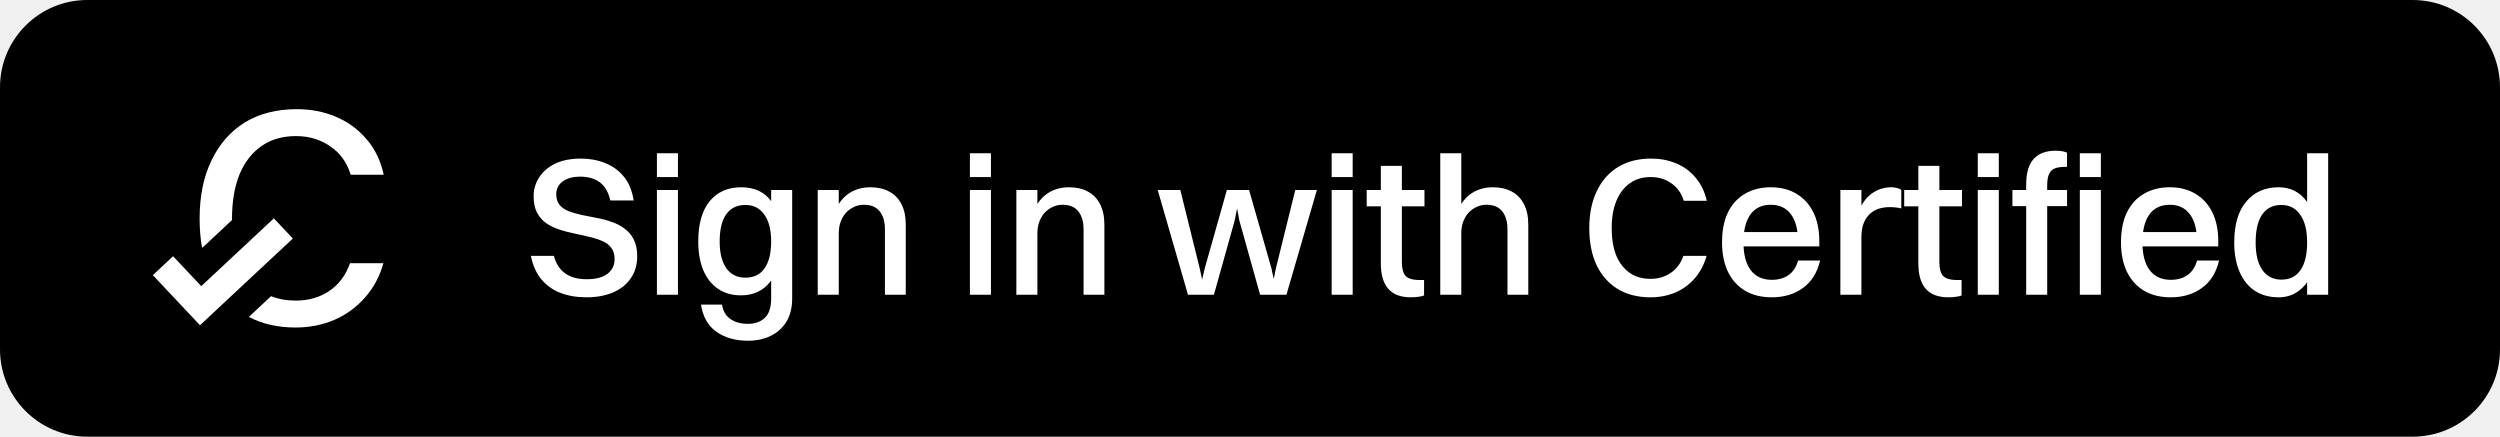
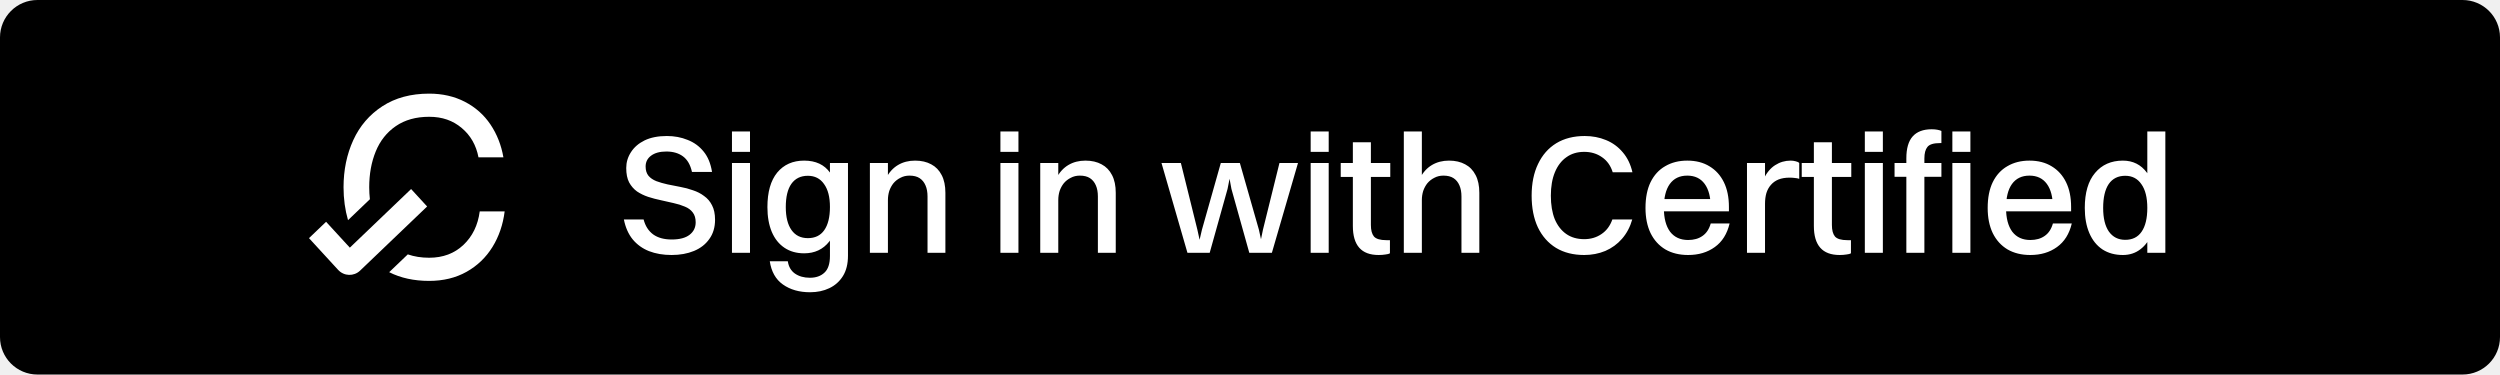
- <svg xmlns="http://www.w3.org/2000/svg" width="229" height="40" viewBox="0 0 229 40" fill="none">
-   <path d="M0 8C0 3.582 3.582 0 8 0H221C225.418 0 229 3.582 229 8V32C229 36.418 225.418 40 221 40H8C3.582 40 0 36.418 0 32V8Z" fill="black" />
-   <path d="M35.119 24.107C34.777 25.335 34.206 26.393 33.407 27.28C32.627 28.168 31.685 28.848 30.582 29.32C29.498 29.773 28.328 30 27.073 30C25.443 30 24.019 29.675 22.798 29.028L24.831 27.129C25.505 27.399 26.261 27.535 27.102 27.535C28.262 27.535 29.279 27.243 30.154 26.657C31.029 26.072 31.667 25.222 32.066 24.107H35.119Z" fill="white" />
-   <path d="M26.824 21.849L18.318 29.791L14 25.203L15.855 23.471L18.435 26.21L25.085 20L26.824 21.849Z" fill="white" />
-   <path d="M27.188 10C28.462 10 29.642 10.226 30.726 10.68C31.829 11.133 32.77 11.813 33.55 12.72C34.33 13.607 34.862 14.703 35.148 16.006H32.123C31.781 14.873 31.153 14.004 30.24 13.399C29.346 12.776 28.3 12.465 27.102 12.465C25.884 12.465 24.838 12.767 23.963 13.371C23.088 13.975 22.413 14.844 21.938 15.977C21.481 17.111 21.252 18.461 21.252 20.028C21.252 20.071 21.254 20.113 21.254 20.155L18.548 22.683L18.498 22.63C18.356 21.82 18.285 20.953 18.285 20.028C18.285 17.97 18.646 16.194 19.369 14.702C20.092 13.191 21.11 12.03 22.422 11.218C23.753 10.406 25.342 10 27.188 10Z" fill="white" />
-   <path d="M50.952 17.784C50.952 18.192 51.054 18.522 51.258 18.774C51.462 19.014 51.744 19.206 52.104 19.35C52.464 19.482 52.86 19.596 53.292 19.692C53.736 19.776 54.192 19.866 54.66 19.962C55.128 20.046 55.578 20.166 56.01 20.322C56.454 20.466 56.85 20.67 57.198 20.934C57.558 21.186 57.84 21.516 58.044 21.924C58.26 22.332 58.368 22.848 58.368 23.472C58.368 24.276 58.164 24.96 57.756 25.524C57.36 26.088 56.814 26.514 56.118 26.802C55.422 27.09 54.624 27.234 53.724 27.234C52.824 27.234 52.02 27.096 51.312 26.82C50.616 26.544 50.034 26.124 49.566 25.56C49.11 24.996 48.798 24.288 48.63 23.436H50.736C50.916 24.132 51.258 24.666 51.762 25.038C52.266 25.398 52.926 25.578 53.742 25.578C54.582 25.578 55.218 25.41 55.65 25.074C56.082 24.738 56.298 24.294 56.298 23.742C56.298 23.31 56.196 22.962 55.992 22.698C55.788 22.422 55.506 22.212 55.146 22.068C54.786 21.912 54.384 21.786 53.94 21.69C53.508 21.582 53.058 21.48 52.59 21.384C52.122 21.288 51.666 21.168 51.222 21.024C50.79 20.88 50.394 20.688 50.034 20.448C49.686 20.196 49.404 19.872 49.188 19.476C48.984 19.08 48.882 18.57 48.882 17.946C48.882 17.334 49.05 16.77 49.386 16.254C49.722 15.726 50.208 15.306 50.844 14.994C51.492 14.682 52.284 14.526 53.22 14.526C54.024 14.526 54.762 14.664 55.434 14.94C56.118 15.204 56.688 15.618 57.144 16.182C57.6 16.734 57.9 17.46 58.044 18.36H55.902C55.734 17.604 55.416 17.052 54.948 16.704C54.48 16.356 53.886 16.182 53.166 16.182C52.47 16.182 51.924 16.332 51.528 16.632C51.144 16.92 50.952 17.304 50.952 17.784ZM60.174 27V17.406H62.1V27H60.174ZM60.174 16.218V14.04H62.1V16.218H60.174ZM67.884 27.054C67.068 27.054 66.366 26.856 65.778 26.46C65.19 26.064 64.74 25.5 64.428 24.768C64.116 24.024 63.96 23.142 63.96 22.122C63.96 20.514 64.308 19.284 65.004 18.432C65.712 17.58 66.672 17.154 67.884 17.154C69.12 17.154 70.044 17.586 70.656 18.45C71.268 19.302 71.574 20.52 71.574 22.104C71.574 23.724 71.238 24.954 70.566 25.794C69.906 26.634 69.012 27.054 67.884 27.054ZM68.28 25.434C69.048 25.434 69.63 25.152 70.026 24.588C70.434 24.012 70.638 23.184 70.638 22.104C70.638 21.048 70.428 20.232 70.008 19.656C69.6 19.068 69.024 18.774 68.28 18.774C67.512 18.774 66.924 19.062 66.516 19.638C66.12 20.202 65.922 21.03 65.922 22.122C65.922 23.178 66.126 23.994 66.534 24.57C66.942 25.146 67.524 25.434 68.28 25.434ZM72.564 27.306C72.564 28.182 72.384 28.908 72.024 29.484C71.664 30.06 71.178 30.492 70.566 30.78C69.966 31.068 69.282 31.212 68.514 31.212C67.362 31.212 66.396 30.936 65.616 30.384C64.848 29.844 64.38 29.016 64.212 27.9H66.138C66.222 28.476 66.474 28.914 66.894 29.214C67.326 29.514 67.86 29.664 68.496 29.664C69.144 29.664 69.66 29.484 70.044 29.124C70.44 28.764 70.638 28.17 70.638 27.342V17.406H72.564V27.306ZM74.904 27V17.406H76.83V27H74.904ZM76.83 21.366H76.074C76.134 20.43 76.32 19.65 76.632 19.026C76.956 18.402 77.382 17.934 77.91 17.622C78.438 17.31 79.044 17.154 79.728 17.154C80.4 17.154 80.976 17.286 81.456 17.55C81.936 17.802 82.308 18.186 82.572 18.702C82.836 19.206 82.968 19.836 82.968 20.592V27H81.06V20.988C81.06 20.52 80.988 20.124 80.844 19.8C80.7 19.464 80.49 19.206 80.214 19.026C79.938 18.846 79.578 18.756 79.134 18.756C78.774 18.756 78.45 18.834 78.162 18.99C77.874 19.134 77.628 19.326 77.424 19.566C77.232 19.806 77.082 20.082 76.974 20.394C76.878 20.706 76.83 21.03 76.83 21.366ZM88.844 27V17.406H90.77V27H88.844ZM88.844 16.218V14.04H90.77V16.218H88.844ZM93.098 27V17.406H95.024V27H93.098ZM95.024 21.366H94.268C94.328 20.43 94.514 19.65 94.826 19.026C95.15 18.402 95.576 17.934 96.104 17.622C96.632 17.31 97.238 17.154 97.922 17.154C98.594 17.154 99.17 17.286 99.65 17.55C100.13 17.802 100.502 18.186 100.766 18.702C101.03 19.206 101.162 19.836 101.162 20.592V27H99.254V20.988C99.254 20.52 99.182 20.124 99.038 19.8C98.894 19.464 98.684 19.206 98.408 19.026C98.132 18.846 97.772 18.756 97.328 18.756C96.968 18.756 96.644 18.834 96.356 18.99C96.068 19.134 95.822 19.326 95.618 19.566C95.426 19.806 95.276 20.082 95.168 20.394C95.072 20.706 95.024 21.03 95.024 21.366ZM115.425 27L113.517 20.178L113.265 18.81H113.373L113.103 20.178L111.195 27H108.819L106.047 17.406H108.117L109.881 24.534L110.169 25.848H110.061L110.367 24.534L112.383 17.406H114.417L116.451 24.534L116.739 25.848H116.613L116.883 24.534L118.647 17.406H120.627L117.837 27H115.425ZM121.979 27V17.406H123.905V27H121.979ZM121.979 16.218V14.04H123.905V16.218H121.979ZM126.485 24.138V15.192H128.411V24.03C128.411 24.582 128.519 24.99 128.735 25.254C128.963 25.518 129.407 25.65 130.067 25.65H130.445V27.054C130.349 27.114 130.187 27.156 129.959 27.18C129.743 27.216 129.503 27.234 129.239 27.234C128.315 27.234 127.625 26.976 127.169 26.46C126.713 25.944 126.485 25.17 126.485 24.138ZM125.189 18.9V17.406H130.481V18.9H125.189ZM131.928 27V14.04H133.854V27H131.928ZM133.854 21.366H133.098C133.158 20.43 133.344 19.65 133.656 19.026C133.98 18.402 134.406 17.934 134.934 17.622C135.462 17.31 136.068 17.154 136.752 17.154C137.424 17.154 138 17.286 138.48 17.55C138.96 17.802 139.332 18.186 139.596 18.702C139.86 19.206 139.992 19.836 139.992 20.592V27H138.084V20.988C138.084 20.52 138.012 20.124 137.868 19.8C137.724 19.464 137.514 19.206 137.238 19.026C136.962 18.846 136.602 18.756 136.158 18.756C135.798 18.756 135.474 18.834 135.186 18.99C134.898 19.134 134.652 19.326 134.448 19.566C134.256 19.806 134.106 20.082 133.998 20.394C133.902 20.706 133.854 21.03 133.854 21.366ZM156.343 18.396H154.237C154.021 17.7 153.643 17.166 153.103 16.794C152.563 16.41 151.927 16.218 151.195 16.218C150.451 16.218 149.815 16.41 149.287 16.794C148.759 17.166 148.351 17.7 148.063 18.396C147.775 19.092 147.631 19.926 147.631 20.898C147.631 21.87 147.769 22.704 148.045 23.4C148.333 24.084 148.741 24.612 149.269 24.984C149.797 25.356 150.439 25.542 151.195 25.542C151.891 25.542 152.503 25.362 153.031 25.002C153.571 24.642 153.961 24.12 154.201 23.436H156.325C156.097 24.24 155.731 24.93 155.227 25.506C154.735 26.07 154.141 26.502 153.445 26.802C152.749 27.09 151.999 27.234 151.195 27.234C150.031 27.234 149.029 26.982 148.189 26.478C147.349 25.962 146.701 25.23 146.245 24.282C145.801 23.334 145.579 22.206 145.579 20.898C145.579 19.59 145.807 18.462 146.263 17.514C146.719 16.554 147.367 15.816 148.207 15.3C149.059 14.784 150.073 14.526 151.249 14.526C152.065 14.526 152.821 14.67 153.517 14.958C154.225 15.246 154.825 15.684 155.317 16.272C155.809 16.848 156.151 17.556 156.343 18.396ZM165.803 21.258L164.705 22.158C164.705 21.066 164.489 20.226 164.057 19.638C163.625 19.05 163.007 18.756 162.203 18.756C161.387 18.756 160.763 19.056 160.331 19.656C159.911 20.244 159.701 21.096 159.701 22.212C159.701 23.304 159.923 24.15 160.367 24.75C160.823 25.338 161.465 25.632 162.293 25.632C162.905 25.632 163.415 25.488 163.823 25.2C164.243 24.912 164.537 24.468 164.705 23.868H166.721C166.457 24.984 165.929 25.824 165.137 26.388C164.357 26.952 163.409 27.234 162.293 27.234C161.357 27.234 160.547 27.036 159.863 26.64C159.179 26.232 158.651 25.65 158.279 24.894C157.919 24.138 157.739 23.244 157.739 22.212C157.739 21.12 157.919 20.202 158.279 19.458C158.651 18.702 159.173 18.132 159.845 17.748C160.517 17.352 161.303 17.154 162.203 17.154C163.127 17.154 163.919 17.358 164.579 17.766C165.239 18.162 165.749 18.726 166.109 19.458C166.469 20.19 166.649 21.072 166.649 22.104V22.572H158.531V21.258H165.803ZM168.578 27V17.406H170.504V27H168.578ZM170.504 21.762H169.784C169.832 20.682 170.018 19.806 170.342 19.134C170.678 18.45 171.092 17.952 171.584 17.64C172.088 17.316 172.64 17.154 173.24 17.154C173.432 17.154 173.612 17.178 173.78 17.226C173.948 17.262 174.074 17.322 174.158 17.406V19.098C174.014 19.05 173.858 19.02 173.69 19.008C173.522 18.984 173.336 18.972 173.132 18.972C172.676 18.972 172.28 19.038 171.944 19.17C171.62 19.302 171.35 19.494 171.134 19.746C170.918 19.986 170.756 20.28 170.648 20.628C170.552 20.964 170.504 21.342 170.504 21.762ZM175.721 24.138V15.192H177.647V24.03C177.647 24.582 177.755 24.99 177.971 25.254C178.199 25.518 178.643 25.65 179.303 25.65H179.681V27.054C179.585 27.114 179.423 27.156 179.195 27.18C178.979 27.216 178.739 27.234 178.475 27.234C177.551 27.234 176.861 26.976 176.405 26.46C175.949 25.944 175.721 25.17 175.721 24.138ZM174.425 18.9V17.406H179.717V18.9H174.425ZM181.164 27V17.406H183.09V27H181.164ZM181.164 16.218V14.04H183.09V16.218H181.164ZM185.598 16.902C185.598 15.858 185.82 15.084 186.264 14.58C186.72 14.064 187.398 13.806 188.298 13.806C188.538 13.806 188.748 13.824 188.928 13.86C189.108 13.896 189.246 13.938 189.342 13.986V15.282H189.18C188.508 15.282 188.064 15.42 187.848 15.696C187.632 15.96 187.524 16.368 187.524 16.92V27H185.598V16.902ZM184.338 18.882V17.406H189.342V18.882H184.338ZM190.512 27V17.406H192.438V27H190.512ZM190.512 16.218V14.04H192.438V16.218H190.512ZM202.348 21.258L201.25 22.158C201.25 21.066 201.034 20.226 200.602 19.638C200.17 19.05 199.552 18.756 198.748 18.756C197.932 18.756 197.308 19.056 196.876 19.656C196.456 20.244 196.246 21.096 196.246 22.212C196.246 23.304 196.468 24.15 196.912 24.75C197.368 25.338 198.01 25.632 198.838 25.632C199.45 25.632 199.96 25.488 200.368 25.2C200.788 24.912 201.082 24.468 201.25 23.868H203.266C203.002 24.984 202.474 25.824 201.682 26.388C200.902 26.952 199.954 27.234 198.838 27.234C197.902 27.234 197.092 27.036 196.408 26.64C195.724 26.232 195.196 25.65 194.824 24.894C194.464 24.138 194.284 23.244 194.284 22.212C194.284 21.12 194.464 20.202 194.824 19.458C195.196 18.702 195.718 18.132 196.39 17.748C197.062 17.352 197.848 17.154 198.748 17.154C199.672 17.154 200.464 17.358 201.124 17.766C201.784 18.162 202.294 18.726 202.654 19.458C203.014 20.19 203.194 21.072 203.194 22.104V22.572H195.076V21.258H202.348ZM208.723 27.234C207.883 27.234 207.157 27.036 206.545 26.64C205.933 26.232 205.465 25.65 205.141 24.894C204.817 24.138 204.655 23.244 204.655 22.212C204.655 20.58 205.021 19.332 205.753 18.468C206.485 17.592 207.475 17.154 208.723 17.154C209.803 17.154 210.661 17.586 211.297 18.45C211.945 19.314 212.269 20.568 212.269 22.212C212.269 23.244 212.125 24.138 211.837 24.894C211.549 25.638 211.135 26.214 210.595 26.622C210.067 27.03 209.443 27.234 208.723 27.234ZM208.975 25.614C209.743 25.614 210.325 25.326 210.721 24.75C211.129 24.162 211.333 23.316 211.333 22.212C211.333 21.108 211.123 20.262 210.703 19.674C210.295 19.074 209.719 18.774 208.975 18.774C208.207 18.774 207.619 19.068 207.211 19.656C206.815 20.244 206.617 21.096 206.617 22.212C206.617 23.304 206.821 24.144 207.229 24.732C207.649 25.32 208.231 25.614 208.975 25.614ZM211.333 27V14.04H213.259V27H211.333Z" fill="white" />
+ <svg xmlns="http://www.w3.org/2000/svg" width="267" height="40" viewBox="0 0 267 40" fill="none">
+   <path d="M0 4C0 1.791 1.791 0 4 0H263C265.209 0 267 1.791 267 4V36C267 38.209 265.209 40 263 40H4C1.791 40 0 38.209 0 36V4Z" fill="black" />
+   <path d="M53.897 22.579C53.72 23.995 53.285 25.263 52.592 26.383C51.897 27.503 50.976 28.386 49.826 29.031C48.675 29.676 47.345 30 45.835 30C44.215 30 42.791 29.69 41.565 29.069L43.553 27.167C44.236 27.404 44.995 27.527 45.835 27.527C47.31 27.527 48.53 27.069 49.496 26.155C50.462 25.241 51.042 24.049 51.235 22.58V22.579H53.897ZM45.617 22.052L38.461 28.899C37.792 29.54 36.741 29.506 36.113 28.823L35.691 28.364L33 25.434L34.826 23.688L37.363 26.449L43.906 20.189L45.617 22.052ZM45.833 10C47.255 10 48.529 10.292 49.653 10.874C50.778 11.457 51.686 12.263 52.381 13.294C53.074 14.324 53.535 15.494 53.764 16.802H51.102C50.856 15.512 50.26 14.467 49.312 13.67C48.363 12.872 47.238 12.473 45.833 12.473C44.428 12.473 43.242 12.805 42.276 13.468C41.31 14.13 40.596 15.032 40.13 16.17C39.664 17.309 39.432 18.586 39.432 20.001C39.432 20.442 39.458 20.868 39.504 21.28L39.501 21.281L37.169 23.514C36.852 22.418 36.691 21.248 36.69 20.002C36.69 18.157 37.038 16.476 37.732 14.961C38.426 13.446 39.462 12.241 40.841 11.345C42.219 10.449 43.884 10 45.833 10Z" fill="white" />
+   <path d="M68.952 17.784C68.952 18.192 69.054 18.522 69.258 18.774C69.462 19.014 69.744 19.206 70.104 19.35C70.464 19.482 70.86 19.596 71.292 19.692C71.736 19.776 72.192 19.866 72.66 19.962C73.128 20.046 73.578 20.166 74.01 20.322C74.454 20.466 74.85 20.67 75.198 20.934C75.558 21.186 75.84 21.516 76.044 21.924C76.26 22.332 76.368 22.848 76.368 23.472C76.368 24.276 76.164 24.96 75.756 25.524C75.36 26.088 74.814 26.514 74.118 26.802C73.422 27.09 72.624 27.234 71.724 27.234C70.824 27.234 70.02 27.096 69.312 26.82C68.616 26.544 68.034 26.124 67.566 25.56C67.11 24.996 66.798 24.288 66.63 23.436H68.736C68.916 24.132 69.258 24.666 69.762 25.038C70.266 25.398 70.926 25.578 71.742 25.578C72.582 25.578 73.218 25.41 73.65 25.074C74.082 24.738 74.298 24.294 74.298 23.742C74.298 23.31 74.196 22.962 73.992 22.698C73.788 22.422 73.506 22.212 73.146 22.068C72.786 21.912 72.384 21.786 71.94 21.69C71.508 21.582 71.058 21.48 70.59 21.384C70.122 21.288 69.666 21.168 69.222 21.024C68.79 20.88 68.394 20.688 68.034 20.448C67.686 20.196 67.404 19.872 67.188 19.476C66.984 19.08 66.882 18.57 66.882 17.946C66.882 17.334 67.05 16.77 67.386 16.254C67.722 15.726 68.208 15.306 68.844 14.994C69.492 14.682 70.284 14.526 71.22 14.526C72.024 14.526 72.762 14.664 73.434 14.94C74.118 15.204 74.688 15.618 75.144 16.182C75.6 16.734 75.9 17.46 76.044 18.36H73.902C73.734 17.604 73.416 17.052 72.948 16.704C72.48 16.356 71.886 16.182 71.166 16.182C70.47 16.182 69.924 16.332 69.528 16.632C69.144 16.92 68.952 17.304 68.952 17.784ZM78.174 27V17.406H80.1V27H78.174ZM78.174 16.218V14.04H80.1V16.218H78.174ZM85.884 27.054C85.068 27.054 84.366 26.856 83.778 26.46C83.19 26.064 82.74 25.5 82.428 24.768C82.116 24.024 81.96 23.142 81.96 22.122C81.96 20.514 82.308 19.284 83.004 18.432C83.712 17.58 84.672 17.154 85.884 17.154C87.12 17.154 88.044 17.586 88.656 18.45C89.268 19.302 89.574 20.52 89.574 22.104C89.574 23.724 89.238 24.954 88.566 25.794C87.906 26.634 87.012 27.054 85.884 27.054ZM86.28 25.434C87.048 25.434 87.63 25.152 88.026 24.588C88.434 24.012 88.638 23.184 88.638 22.104C88.638 21.048 88.428 20.232 88.008 19.656C87.6 19.068 87.024 18.774 86.28 18.774C85.512 18.774 84.924 19.062 84.516 19.638C84.12 20.202 83.922 21.03 83.922 22.122C83.922 23.178 84.126 23.994 84.534 24.57C84.942 25.146 85.524 25.434 86.28 25.434ZM90.564 27.306C90.564 28.182 90.384 28.908 90.024 29.484C89.664 30.06 89.178 30.492 88.566 30.78C87.966 31.068 87.282 31.212 86.514 31.212C85.362 31.212 84.396 30.936 83.616 30.384C82.848 29.844 82.38 29.016 82.212 27.9H84.138C84.222 28.476 84.474 28.914 84.894 29.214C85.326 29.514 85.86 29.664 86.496 29.664C87.144 29.664 87.66 29.484 88.044 29.124C88.44 28.764 88.638 28.17 88.638 27.342V17.406H90.564V27.306ZM92.904 27V17.406H94.83V27H92.904ZM94.83 21.366H94.074C94.134 20.43 94.32 19.65 94.632 19.026C94.956 18.402 95.382 17.934 95.91 17.622C96.438 17.31 97.044 17.154 97.728 17.154C98.4 17.154 98.976 17.286 99.456 17.55C99.936 17.802 100.308 18.186 100.572 18.702C100.836 19.206 100.968 19.836 100.968 20.592V27H99.06V20.988C99.06 20.52 98.988 20.124 98.844 19.8C98.7 19.464 98.49 19.206 98.214 19.026C97.938 18.846 97.578 18.756 97.134 18.756C96.774 18.756 96.45 18.834 96.162 18.99C95.874 19.134 95.628 19.326 95.424 19.566C95.232 19.806 95.082 20.082 94.974 20.394C94.878 20.706 94.83 21.03 94.83 21.366ZM106.844 27V17.406H108.77V27H106.844ZM106.844 16.218V14.04H108.77V16.218H106.844ZM111.098 27V17.406H113.024V27H111.098ZM113.024 21.366H112.268C112.328 20.43 112.514 19.65 112.826 19.026C113.15 18.402 113.576 17.934 114.104 17.622C114.632 17.31 115.238 17.154 115.922 17.154C116.594 17.154 117.17 17.286 117.65 17.55C118.13 17.802 118.502 18.186 118.766 18.702C119.03 19.206 119.162 19.836 119.162 20.592V27H117.254V20.988C117.254 20.52 117.182 20.124 117.038 19.8C116.894 19.464 116.684 19.206 116.408 19.026C116.132 18.846 115.772 18.756 115.328 18.756C114.968 18.756 114.644 18.834 114.356 18.99C114.068 19.134 113.822 19.326 113.618 19.566C113.426 19.806 113.276 20.082 113.168 20.394C113.072 20.706 113.024 21.03 113.024 21.366ZM133.425 27L131.517 20.178L131.265 18.81H131.373L131.103 20.178L129.195 27H126.819L124.047 17.406H126.117L127.881 24.534L128.169 25.848H128.061L128.367 24.534L130.383 17.406H132.417L134.451 24.534L134.739 25.848H134.613L134.883 24.534L136.647 17.406H138.627L135.837 27H133.425ZM139.979 27V17.406H141.905V27H139.979ZM139.979 16.218V14.04H141.905V16.218H139.979ZM144.485 24.138V15.192H146.411V24.03C146.411 24.582 146.519 24.99 146.735 25.254C146.963 25.518 147.407 25.65 148.067 25.65H148.445V27.054C148.349 27.114 148.187 27.156 147.959 27.18C147.743 27.216 147.503 27.234 147.239 27.234C146.315 27.234 145.625 26.976 145.169 26.46C144.713 25.944 144.485 25.17 144.485 24.138ZM143.189 18.9V17.406H148.481V18.9H143.189ZM149.928 27V14.04H151.854V27H149.928ZM151.854 21.366H151.098C151.158 20.43 151.344 19.65 151.656 19.026C151.98 18.402 152.406 17.934 152.934 17.622C153.462 17.31 154.068 17.154 154.752 17.154C155.424 17.154 156 17.286 156.48 17.55C156.96 17.802 157.332 18.186 157.596 18.702C157.86 19.206 157.992 19.836 157.992 20.592V27H156.084V20.988C156.084 20.52 156.012 20.124 155.868 19.8C155.724 19.464 155.514 19.206 155.238 19.026C154.962 18.846 154.602 18.756 154.158 18.756C153.798 18.756 153.474 18.834 153.186 18.99C152.898 19.134 152.652 19.326 152.448 19.566C152.256 19.806 152.106 20.082 151.998 20.394C151.902 20.706 151.854 21.03 151.854 21.366ZM174.343 18.396H172.237C172.021 17.7 171.643 17.166 171.103 16.794C170.563 16.41 169.927 16.218 169.195 16.218C168.451 16.218 167.815 16.41 167.287 16.794C166.759 17.166 166.351 17.7 166.063 18.396C165.775 19.092 165.631 19.926 165.631 20.898C165.631 21.87 165.769 22.704 166.045 23.4C166.333 24.084 166.741 24.612 167.269 24.984C167.797 25.356 168.439 25.542 169.195 25.542C169.891 25.542 170.503 25.362 171.031 25.002C171.571 24.642 171.961 24.12 172.201 23.436H174.325C174.097 24.24 173.731 24.93 173.227 25.506C172.735 26.07 172.141 26.502 171.445 26.802C170.749 27.09 169.999 27.234 169.195 27.234C168.031 27.234 167.029 26.982 166.189 26.478C165.349 25.962 164.701 25.23 164.245 24.282C163.801 23.334 163.579 22.206 163.579 20.898C163.579 19.59 163.807 18.462 164.263 17.514C164.719 16.554 165.367 15.816 166.207 15.3C167.059 14.784 168.073 14.526 169.249 14.526C170.065 14.526 170.821 14.67 171.517 14.958C172.225 15.246 172.825 15.684 173.317 16.272C173.809 16.848 174.151 17.556 174.343 18.396ZM183.803 21.258L182.705 22.158C182.705 21.066 182.489 20.226 182.057 19.638C181.625 19.05 181.007 18.756 180.203 18.756C179.387 18.756 178.763 19.056 178.331 19.656C177.911 20.244 177.701 21.096 177.701 22.212C177.701 23.304 177.923 24.15 178.367 24.75C178.823 25.338 179.465 25.632 180.293 25.632C180.905 25.632 181.415 25.488 181.823 25.2C182.243 24.912 182.537 24.468 182.705 23.868H184.721C184.457 24.984 183.929 25.824 183.137 26.388C182.357 26.952 181.409 27.234 180.293 27.234C179.357 27.234 178.547 27.036 177.863 26.64C177.179 26.232 176.651 25.65 176.279 24.894C175.919 24.138 175.739 23.244 175.739 22.212C175.739 21.12 175.919 20.202 176.279 19.458C176.651 18.702 177.173 18.132 177.845 17.748C178.517 17.352 179.303 17.154 180.203 17.154C181.127 17.154 181.919 17.358 182.579 17.766C183.239 18.162 183.749 18.726 184.109 19.458C184.469 20.19 184.649 21.072 184.649 22.104V22.572H176.531V21.258H183.803ZM186.578 27V17.406H188.504V27H186.578ZM188.504 21.762H187.784C187.832 20.682 188.018 19.806 188.342 19.134C188.678 18.45 189.092 17.952 189.584 17.64C190.088 17.316 190.64 17.154 191.24 17.154C191.432 17.154 191.612 17.178 191.78 17.226C191.948 17.262 192.074 17.322 192.158 17.406V19.098C192.014 19.05 191.858 19.02 191.69 19.008C191.522 18.984 191.336 18.972 191.132 18.972C190.676 18.972 190.28 19.038 189.944 19.17C189.62 19.302 189.35 19.494 189.134 19.746C188.918 19.986 188.756 20.28 188.648 20.628C188.552 20.964 188.504 21.342 188.504 21.762ZM193.721 24.138V15.192H195.647V24.03C195.647 24.582 195.755 24.99 195.971 25.254C196.199 25.518 196.643 25.65 197.303 25.65H197.681V27.054C197.585 27.114 197.423 27.156 197.195 27.18C196.979 27.216 196.739 27.234 196.475 27.234C195.551 27.234 194.861 26.976 194.405 26.46C193.949 25.944 193.721 25.17 193.721 24.138ZM192.425 18.9V17.406H197.717V18.9H192.425ZM199.164 27V17.406H201.09V27H199.164ZM199.164 16.218V14.04H201.09V16.218H199.164ZM203.598 16.902C203.598 15.858 203.82 15.084 204.264 14.58C204.72 14.064 205.398 13.806 206.298 13.806C206.538 13.806 206.748 13.824 206.928 13.86C207.108 13.896 207.246 13.938 207.342 13.986V15.282H207.18C206.508 15.282 206.064 15.42 205.848 15.696C205.632 15.96 205.524 16.368 205.524 16.92V27H203.598V16.902ZM202.338 18.882V17.406H207.342V18.882H202.338ZM208.512 27V17.406H210.438V27H208.512ZM208.512 16.218V14.04H210.438V16.218H208.512ZM220.348 21.258L219.25 22.158C219.25 21.066 219.034 20.226 218.602 19.638C218.17 19.05 217.552 18.756 216.748 18.756C215.932 18.756 215.308 19.056 214.876 19.656C214.456 20.244 214.246 21.096 214.246 22.212C214.246 23.304 214.468 24.15 214.912 24.75C215.368 25.338 216.01 25.632 216.838 25.632C217.45 25.632 217.96 25.488 218.368 25.2C218.788 24.912 219.082 24.468 219.25 23.868H221.266C221.002 24.984 220.474 25.824 219.682 26.388C218.902 26.952 217.954 27.234 216.838 27.234C215.902 27.234 215.092 27.036 214.408 26.64C213.724 26.232 213.196 25.65 212.824 24.894C212.464 24.138 212.284 23.244 212.284 22.212C212.284 21.12 212.464 20.202 212.824 19.458C213.196 18.702 213.718 18.132 214.39 17.748C215.062 17.352 215.848 17.154 216.748 17.154C217.672 17.154 218.464 17.358 219.124 17.766C219.784 18.162 220.294 18.726 220.654 19.458C221.014 20.19 221.194 21.072 221.194 22.104V22.572H213.076V21.258H220.348ZM226.723 27.234C225.883 27.234 225.157 27.036 224.545 26.64C223.933 26.232 223.465 25.65 223.141 24.894C222.817 24.138 222.655 23.244 222.655 22.212C222.655 20.58 223.021 19.332 223.753 18.468C224.485 17.592 225.475 17.154 226.723 17.154C227.803 17.154 228.661 17.586 229.297 18.45C229.945 19.314 230.269 20.568 230.269 22.212C230.269 23.244 230.125 24.138 229.837 24.894C229.549 25.638 229.135 26.214 228.595 26.622C228.067 27.03 227.443 27.234 226.723 27.234ZM226.975 25.614C227.743 25.614 228.325 25.326 228.721 24.75C229.129 24.162 229.333 23.316 229.333 22.212C229.333 21.108 229.123 20.262 228.703 19.674C228.295 19.074 227.719 18.774 226.975 18.774C226.207 18.774 225.619 19.068 225.211 19.656C224.815 20.244 224.617 21.096 224.617 22.212C224.617 23.304 224.821 24.144 225.229 24.732C225.649 25.32 226.231 25.614 226.975 25.614ZM229.333 27V14.04H231.259V27H229.333Z" fill="white" />
</svg>
